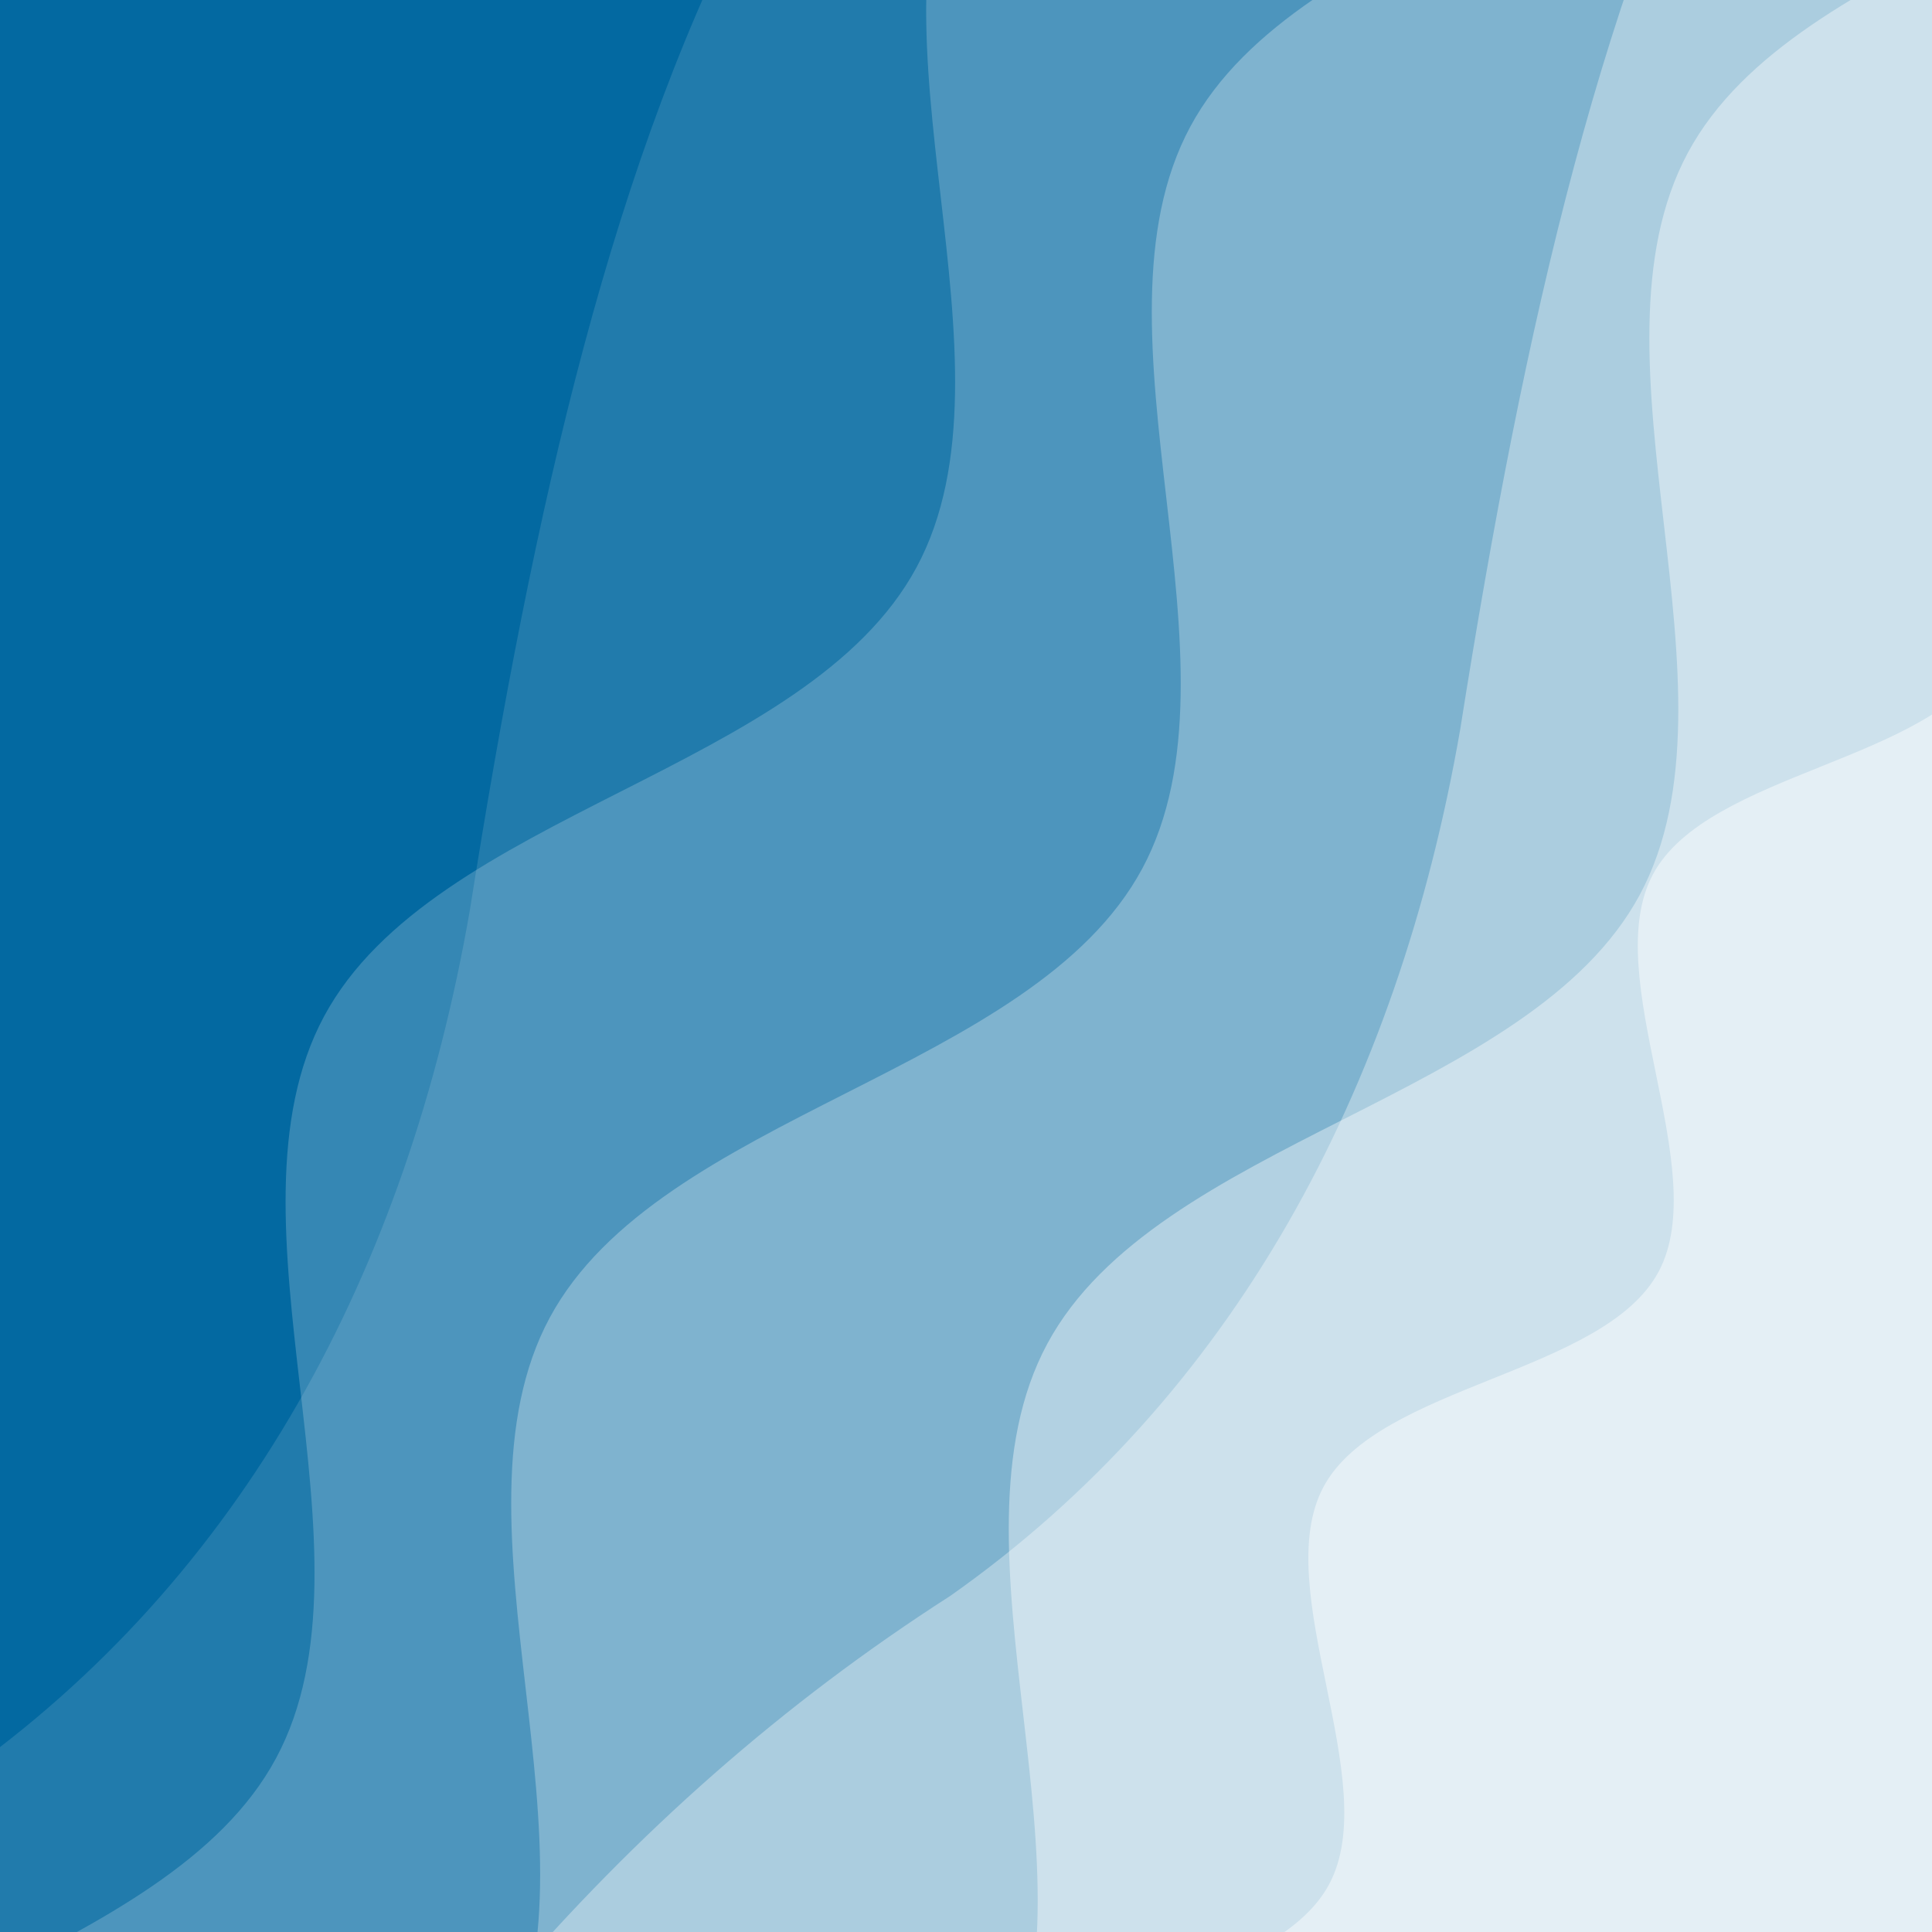
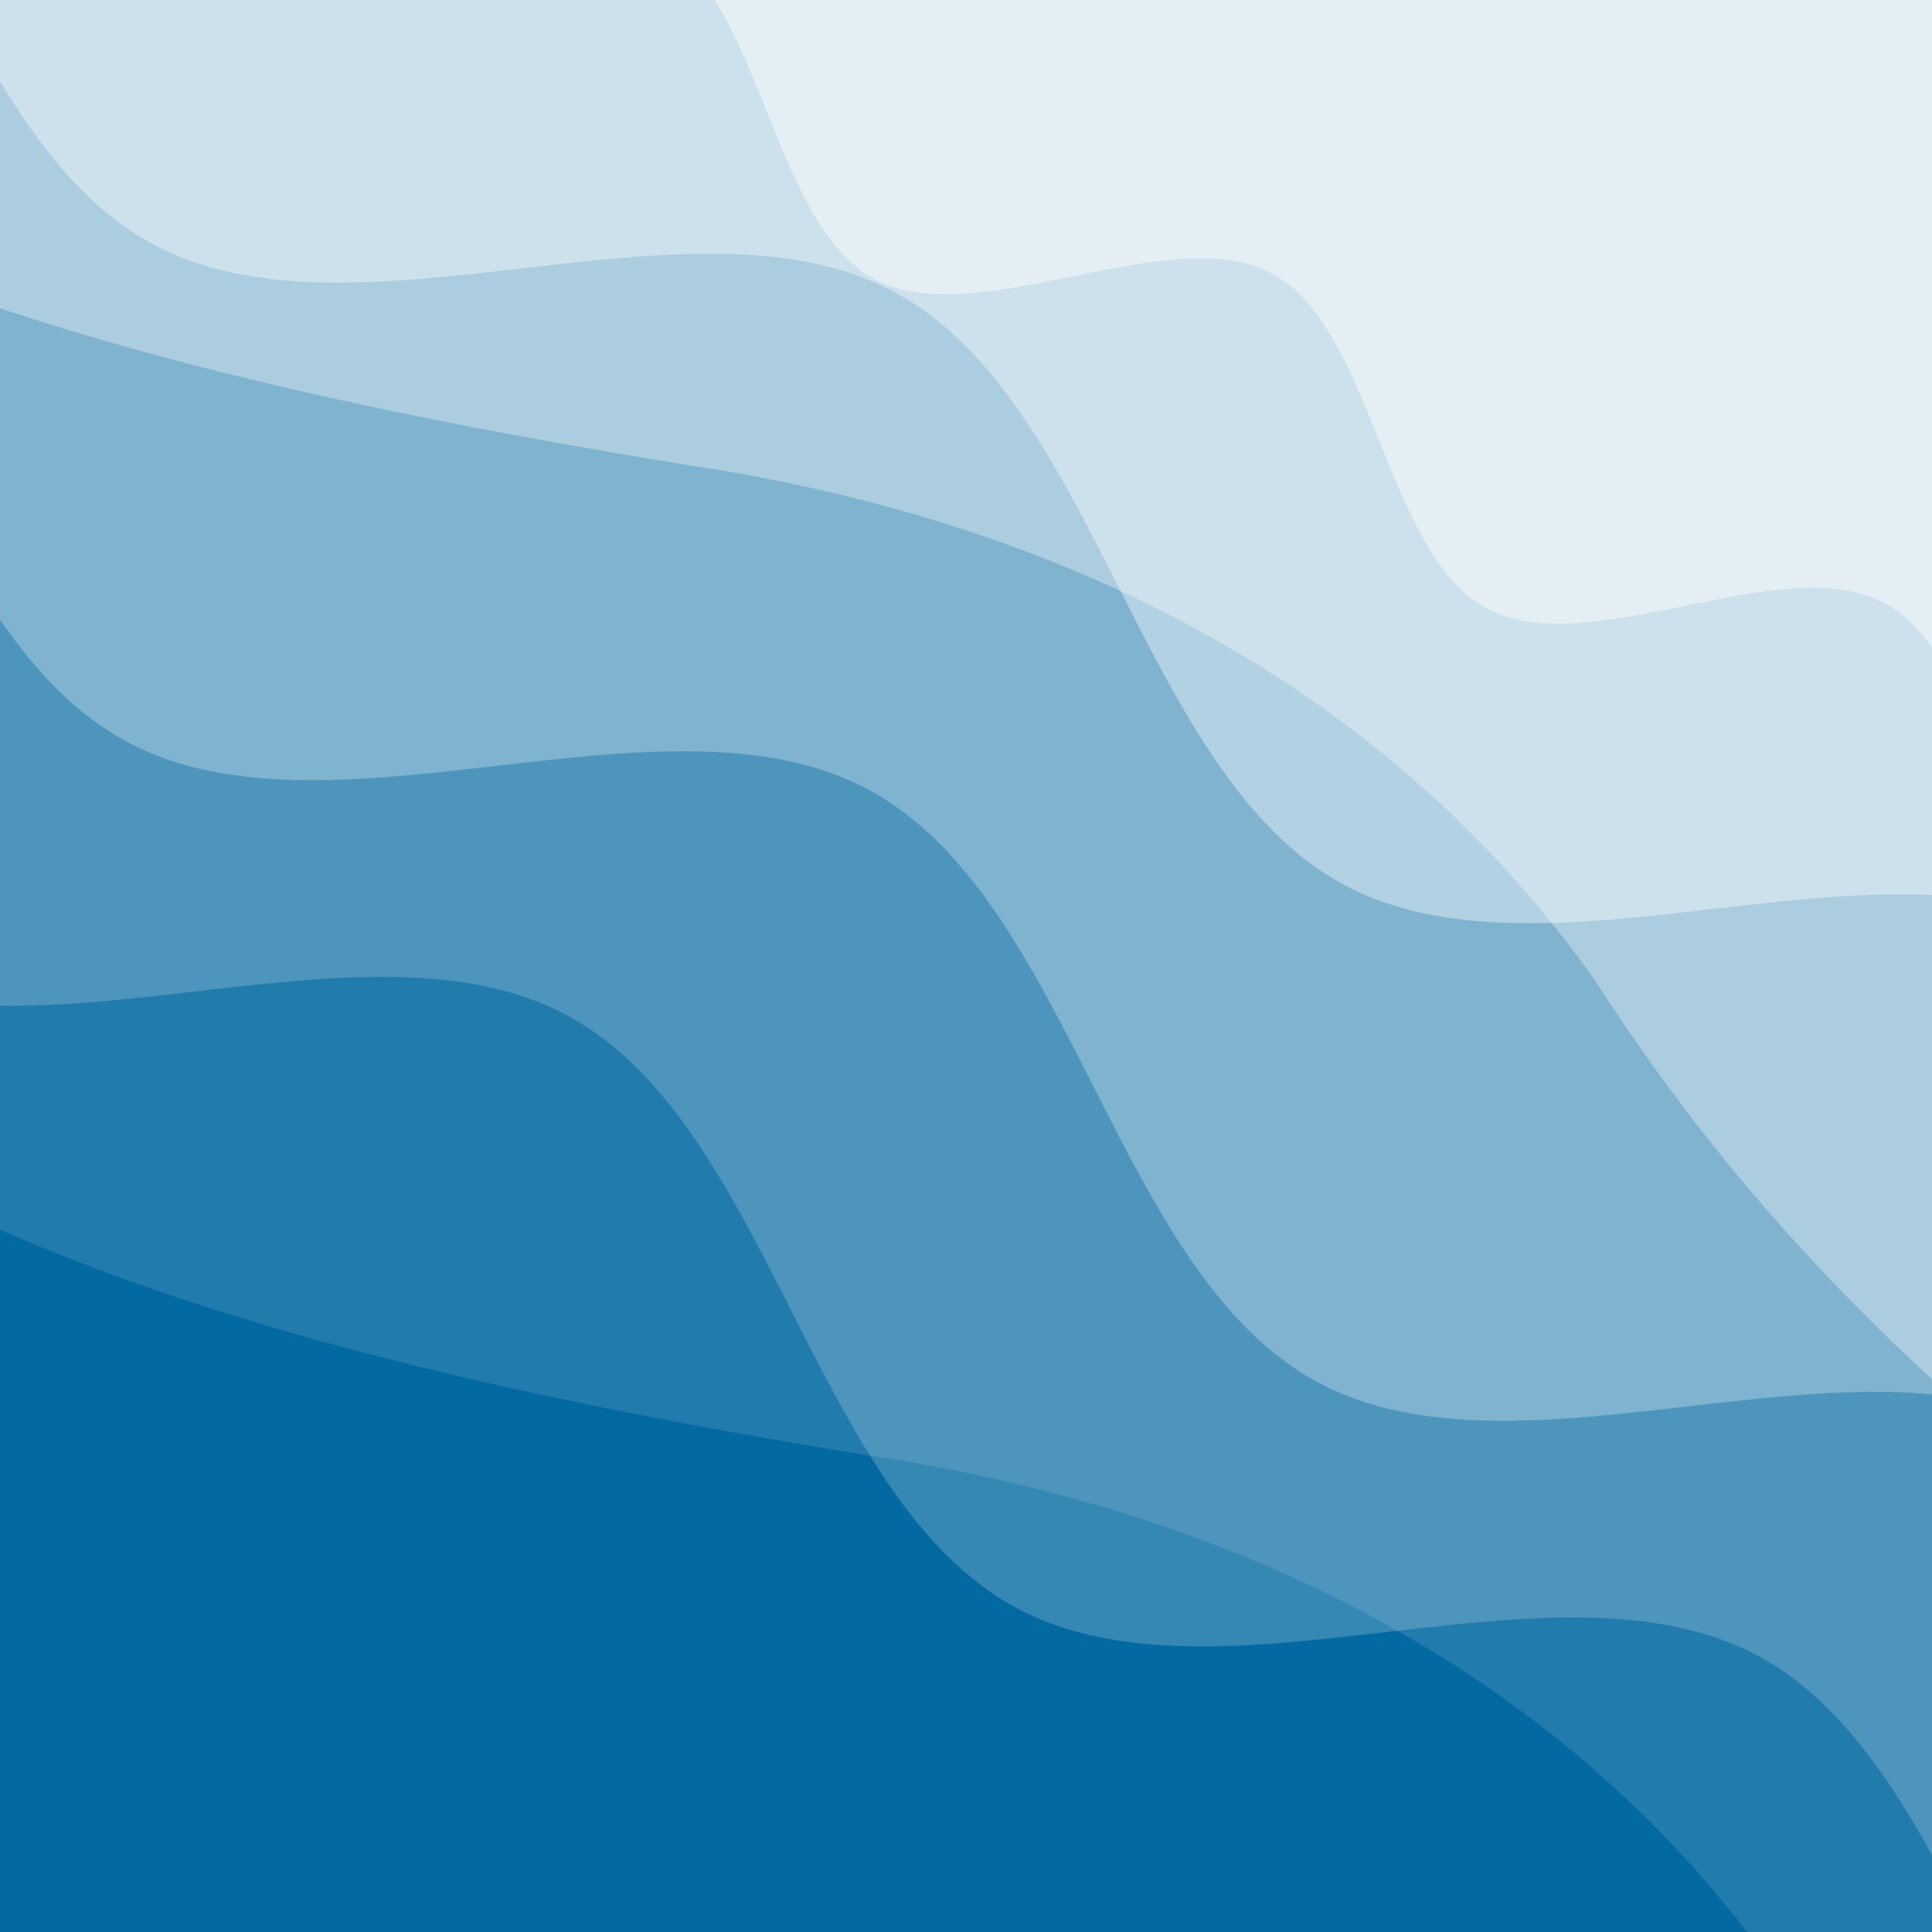
<svg xmlns="http://www.w3.org/2000/svg" aria-hidden="true" fill="none" shape-rendering="auto" viewBox="0 0 100 100">
  <defs>
    <g id="layer-surge-ae9a60b0">
      <path d="M0 6c24 0 44 4 62 14 16 8 34 8 52 2 20-7 38-12 54-12 12 0 24 4 32 6v114H0Z" fill="#ffffff" />
    </g>
    <g id="layer-rolling-ae9a60b0">
      <path d="M0 8c12 0 23 16 35 16S58 8 70 8s23 16 35 16 23-16 35-16 23 16 35 16c8 0 17-8 25-10v116H0Z" fill="#ffffff" />
    </g>
    <g id="layer-ripple-ae9a60b0">
      <path d="M0 12c6 0 12 10 18 10s12-10 18-10 12 10 18 10 12-10 18-10 12 10 18 10 12-10 18-10 12 10 18 10 12-10 18-10 12 10 18 10 12-10 18-10 12 6 20 5v113H0Z" fill="#ffffff" />
    </g>
    <g id="body-sextet-ae9a60b0">
      <g opacity=".12">
        <g class="dbwa-l1">
          <use href="#layer-surge-ae9a60b0" transform="translate(-50) translate(-23.6158, 4.01427)" />
        </g>
      </g>
      <g opacity=".2">
        <g class="dbwa-l2">
          <use href="#layer-rolling-ae9a60b0" transform="translate(-50 14) translate(11.9684, -0.02808)" />
        </g>
      </g>
      <g opacity=".28">
        <g class="dbwa-l3">
          <use href="#layer-rolling-ae9a60b0" transform="translate(-50 28) translate(3.7598, 3.64663)" />
        </g>
      </g>
      <g opacity=".34">
        <g class="dbwa-l4">
          <use href="#layer-surge-ae9a60b0" transform="translate(-50 42) translate(8.9028, 2.72766)" />
        </g>
      </g>
      <g opacity=".4">
        <g class="dbwa-l5">
          <use href="#layer-rolling-ae9a60b0" transform="translate(-50 56) translate(14.7686, -1.0322)" />
        </g>
      </g>
      <g opacity=".46">
        <g class="dbwa-l6">
          <use href="#layer-ripple-ae9a60b0" transform="translate(-50 70) translate(-22.9682, -2.93306)" />
        </g>
      </g>
    </g>
    <g id="bodyFree-default-ae9a60b0">
      <use href="#body-sextet-ae9a60b0" />
    </g>
    <g id="rotation-free-ae9a60b0">
-       <use href="#bodyFree-default-ae9a60b0" transform="rotate(-61.7273, 50, 50)" />
+       <use href="#bodyFree-default-ae9a60b0" transform="rotate(-151.7273, 50, 50)" />
    </g>
    <g id="animation-none-ae9a60b0" />
    <clipPath id="clip-ae9a60b0">
      <rect height="100" rx="0" ry="0" width="100" />
    </clipPath>
  </defs>
  <g clip-path="url(#clip-ae9a60b0)">
    <rect fill="#0369a1" height="100" width="100" />
    <use href="#rotation-free-ae9a60b0" />
    <use href="#animation-none-ae9a60b0" />
  </g>
</svg>
